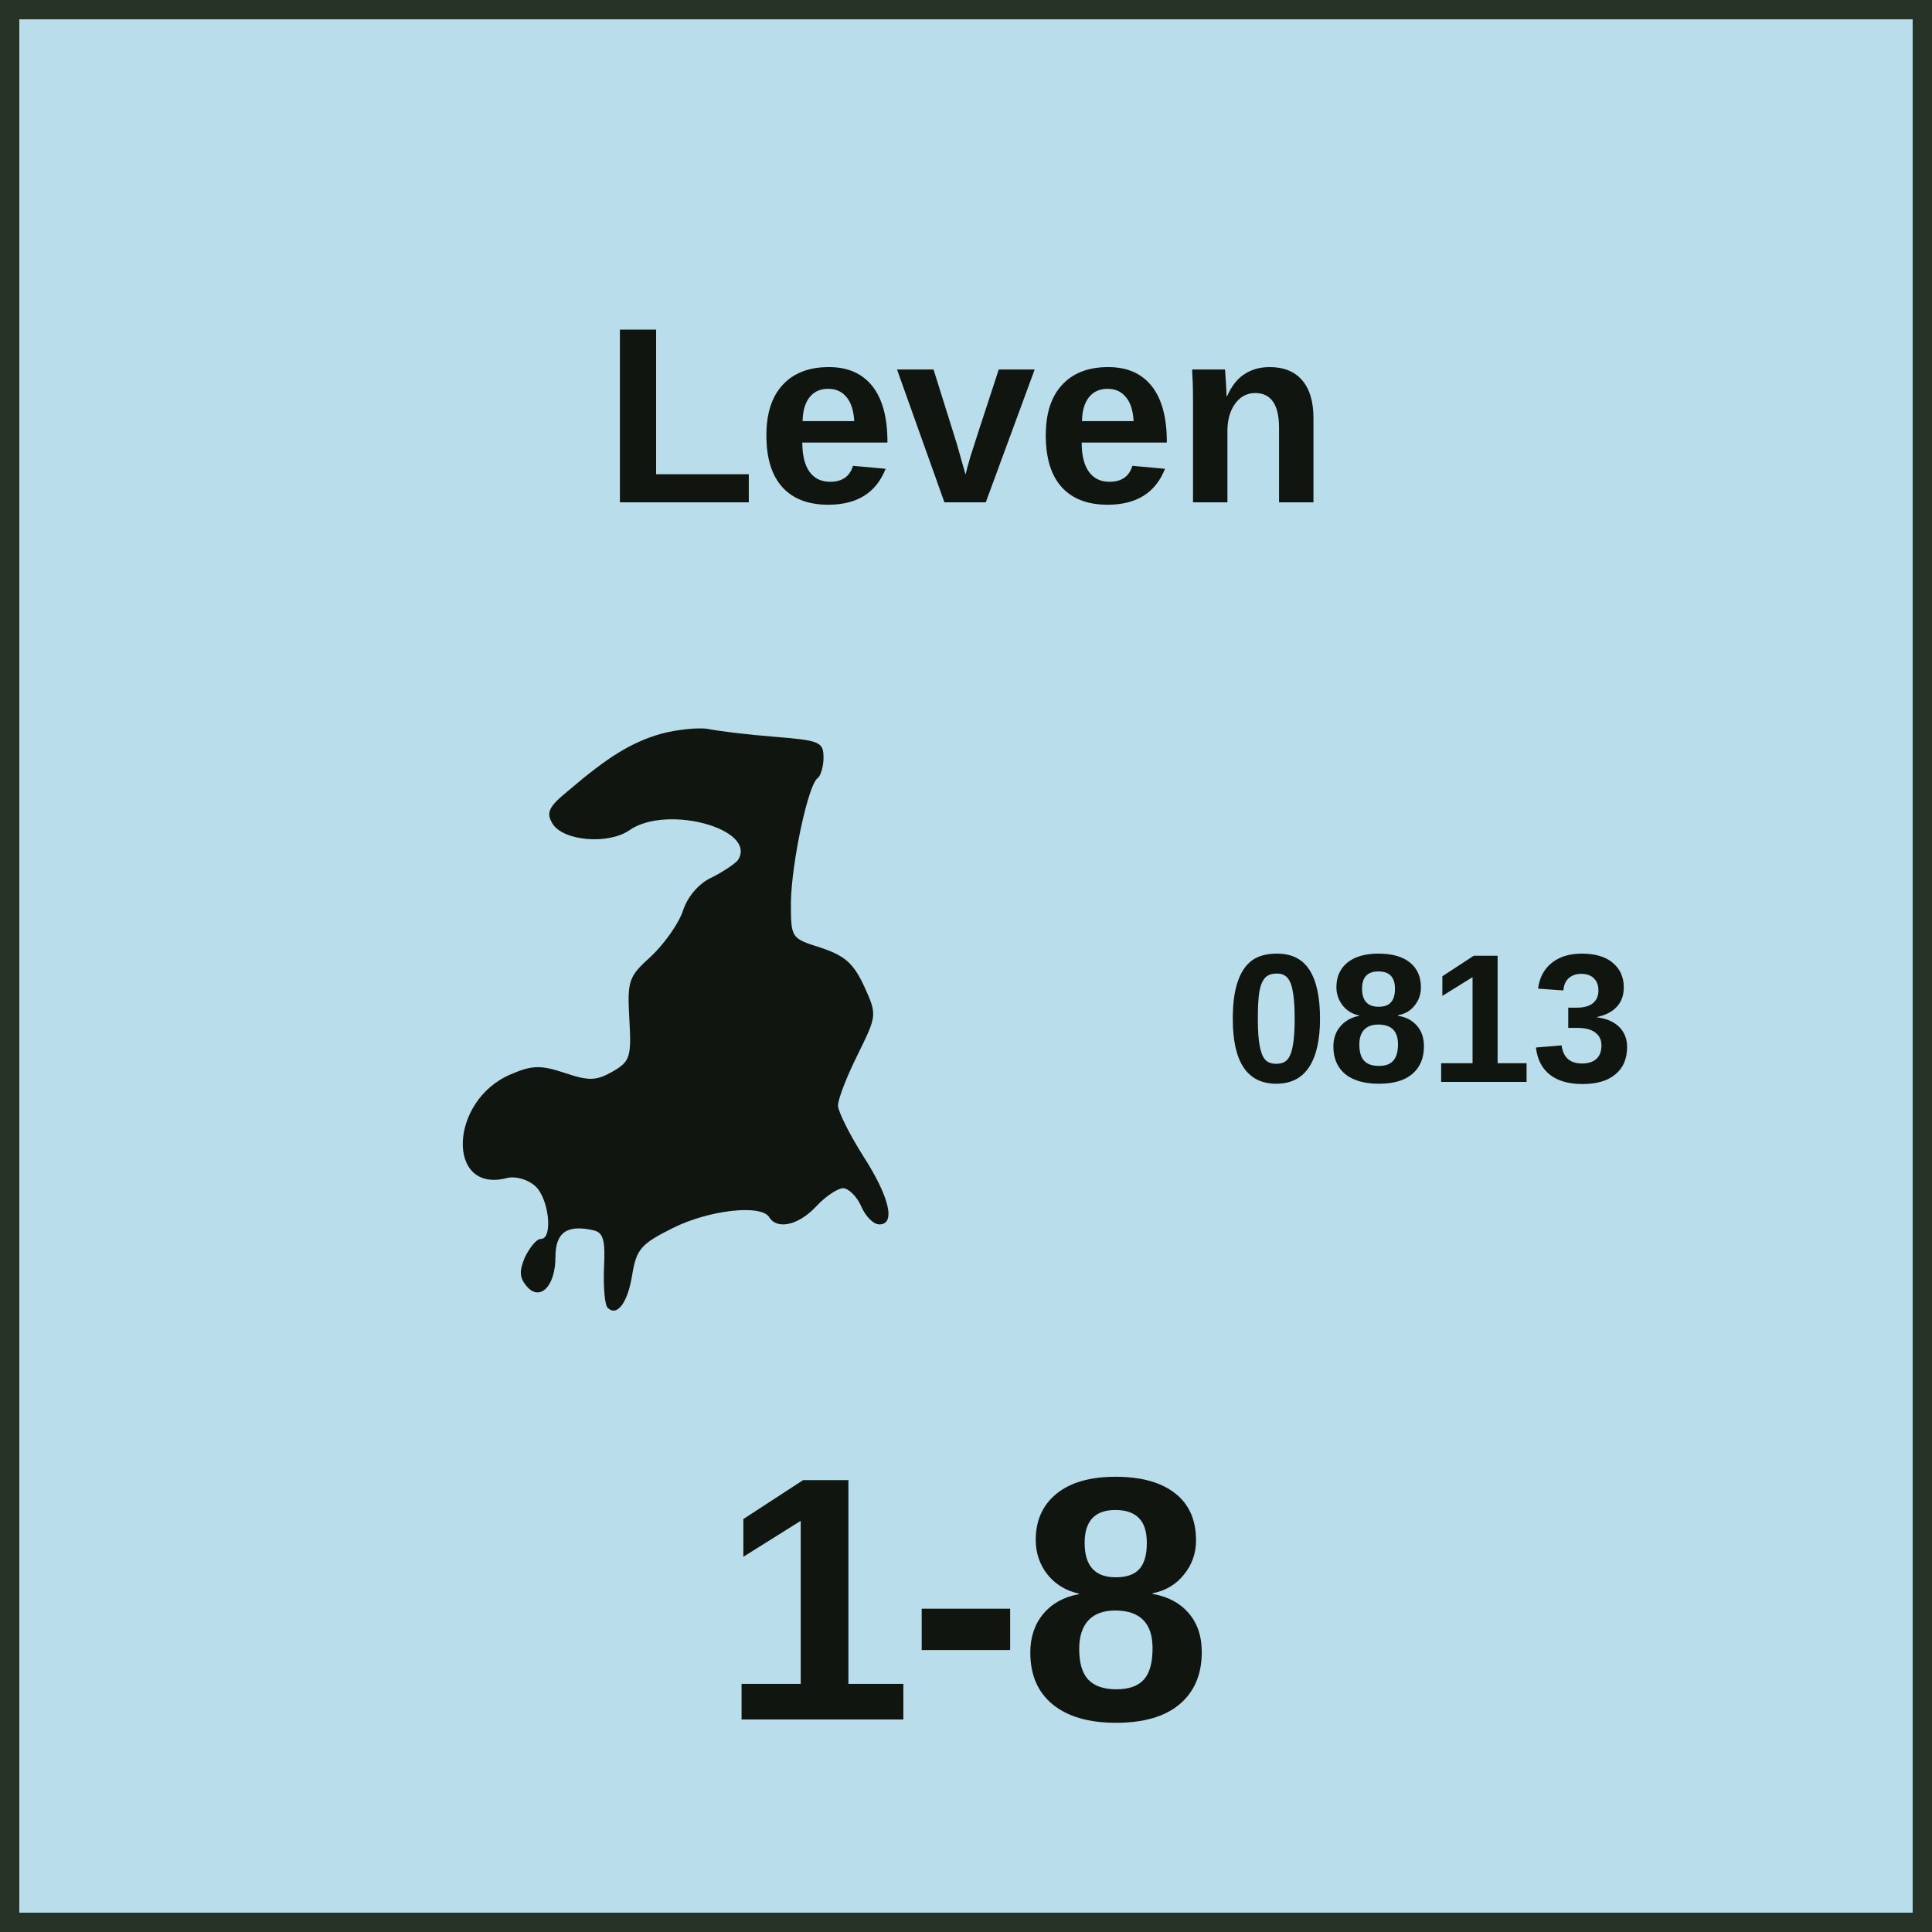
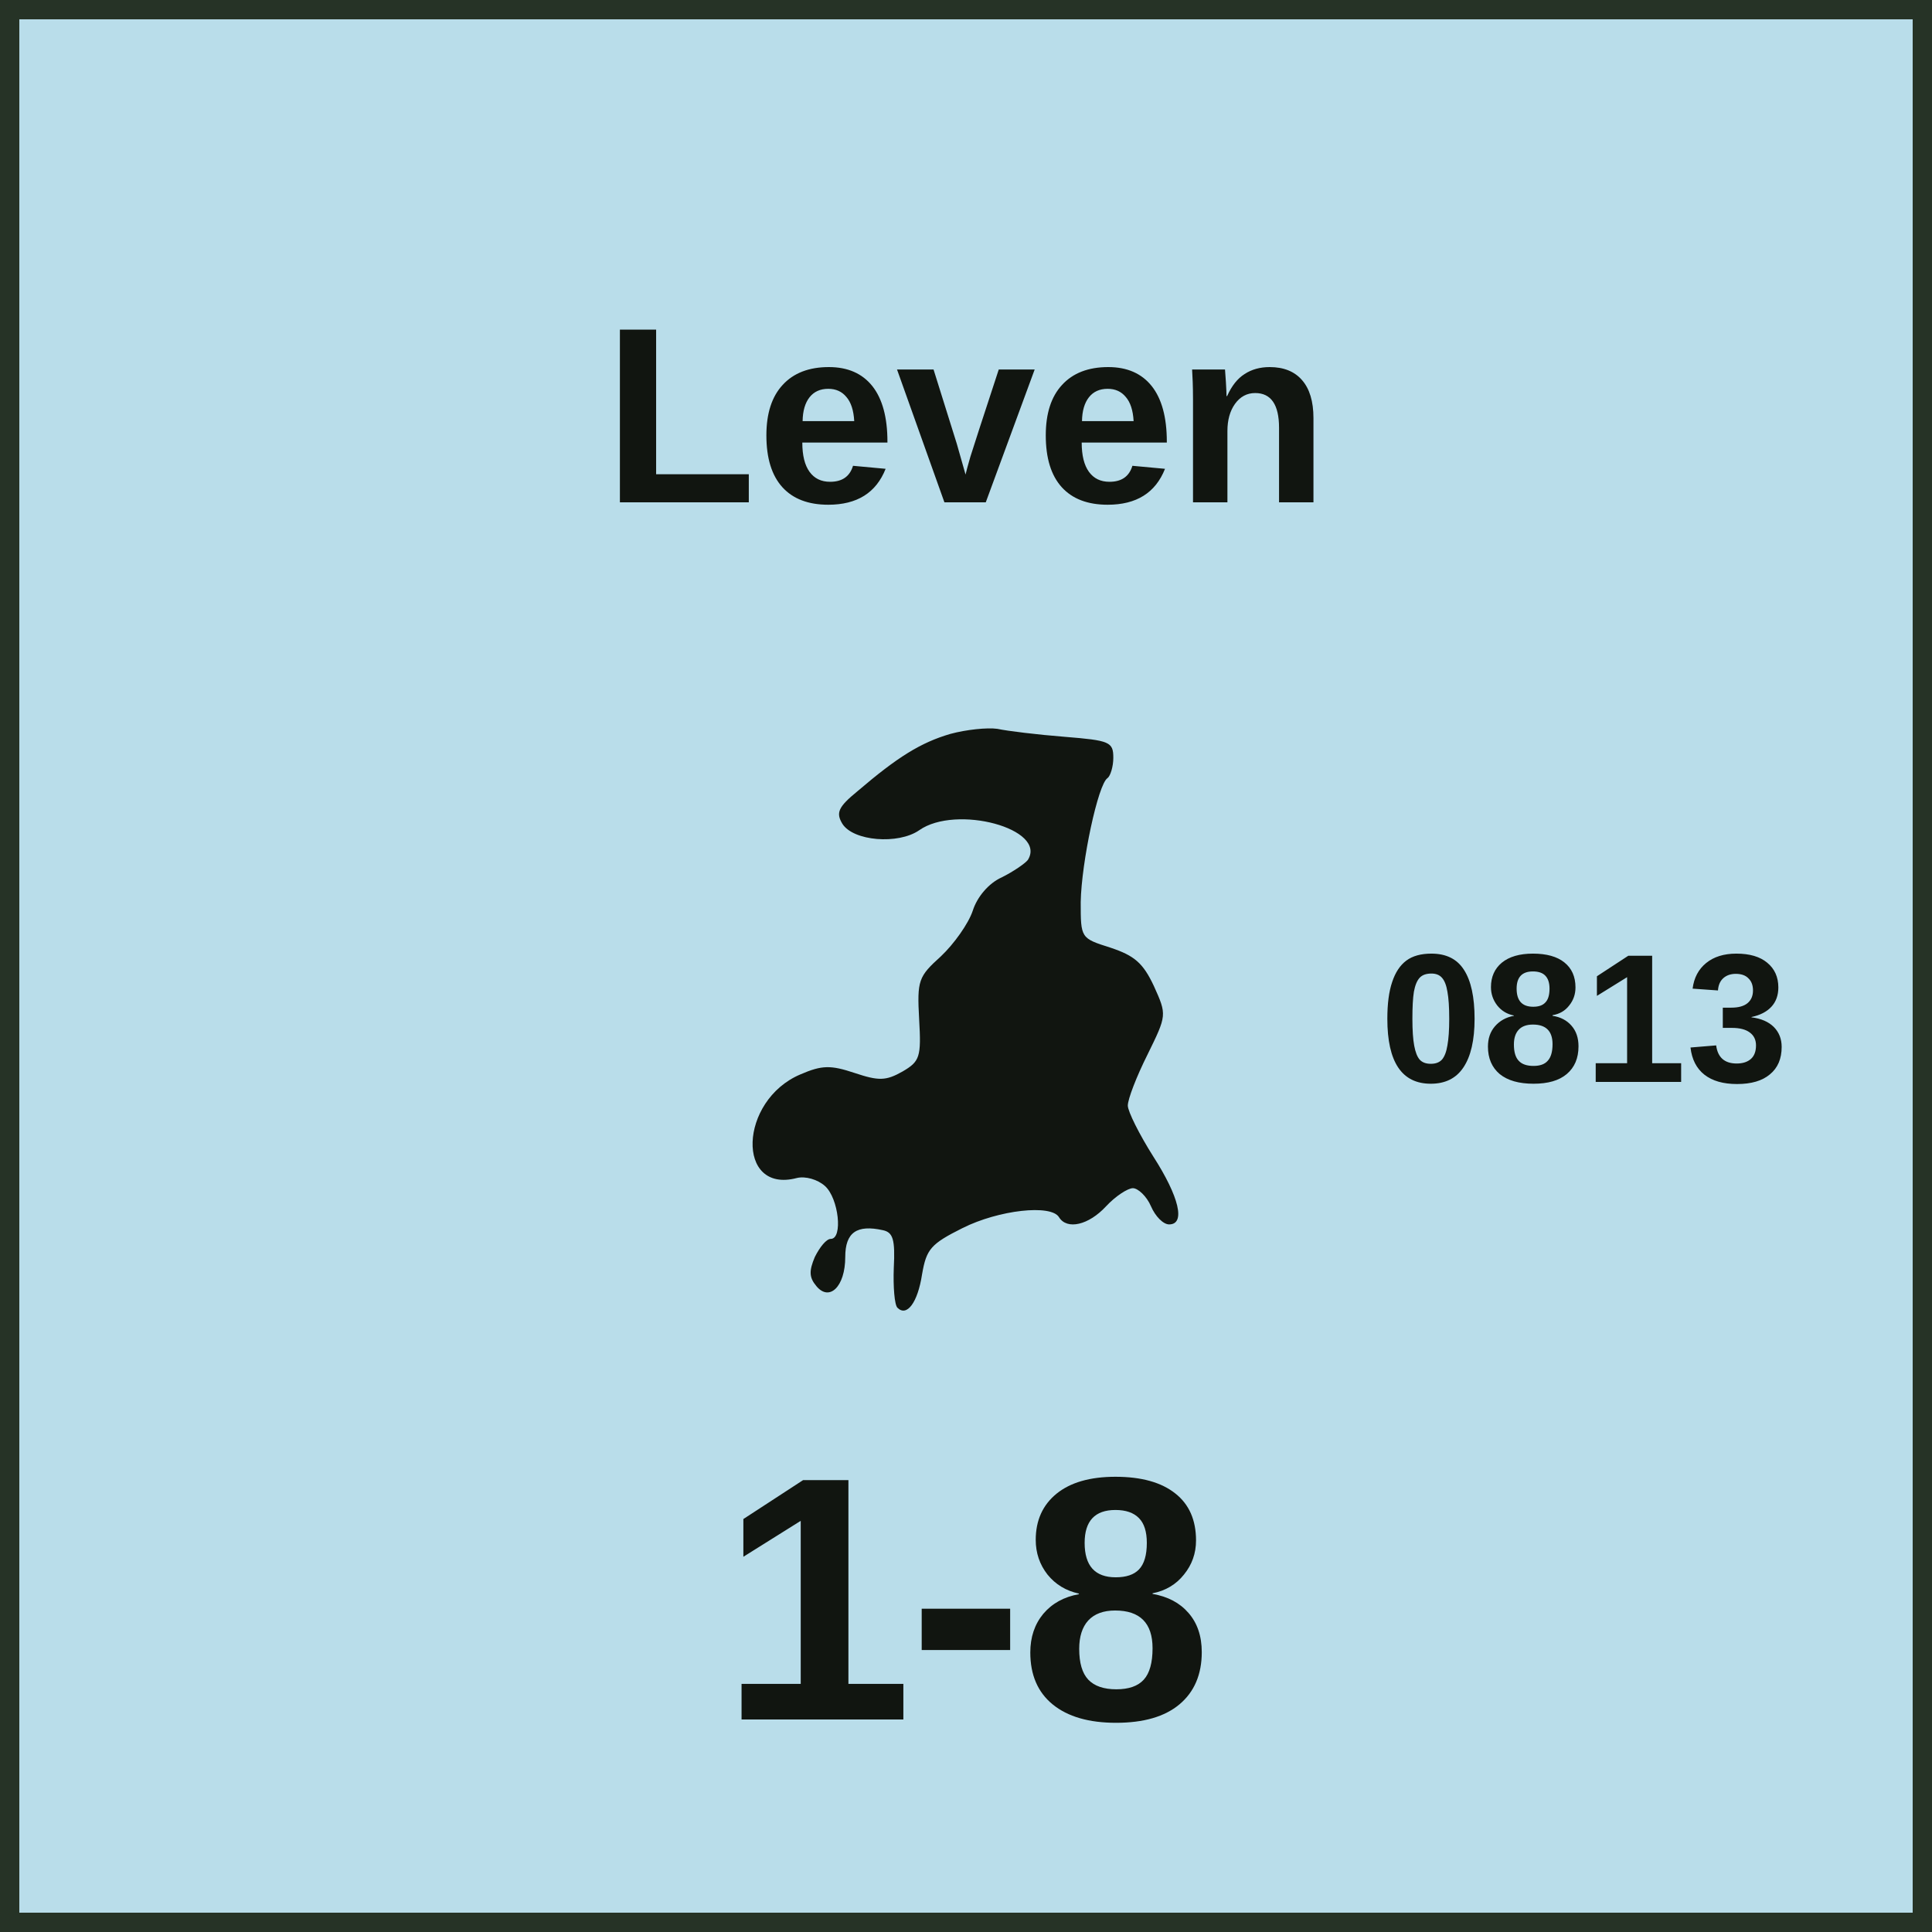
<svg xmlns="http://www.w3.org/2000/svg" width="100" height="100" viewBox="0 0 100 100" role="img" aria-labelledby="title desc">
  <style>
    text { fill: #111510; font-family: "Arial Narrow", "Helvetica Neue", Arial, sans-serif; }
    .name { font-weight: 700; text-anchor: middle; }
    .setup { font-size: 9.5px; font-weight: 700; text-anchor: middle; }
    .factors { font-size: 18px; font-weight: 800; text-anchor: middle; letter-spacing: -0.25px; }
    .turn { font-size: 17px; font-weight: 800; text-anchor: middle; }
  </style>
  <rect x="0.5" y="0.5" width="99" height="99" fill="#B9DDEA" stroke="#263326" stroke-width="1" />
  <text class="name" x="50" y="26" font-size="13">Leven</text>
-   <svg x="13" y="29" width="42" height="44" viewBox="0 0 1120 1160" preserveAspectRatio="xMidYMid meet">
+   <svg x="28" y="29" width="42" height="44" viewBox="0 0 1120 1160" preserveAspectRatio="xMidYMid meet">
    <g transform="translate(0 1160) scale(1 -1)" fill="#111510">
      <path d="M565 927c-41-12-73-32-128-79-27-22-30-30-21-45 15-24 77-29 106-9 51 36 177 2 150-41-4-5-20-16-36-24-18-8-34-27-40-46-6-18-26-46-44-63-31-28-33-33-30-87 3-52 1-58-23-72-23-13-33-13-66-2-33 11-45 11-75-2-85-36-89-165-5-143 12 3 29-2 39-11 19-17 25-73 8-73-6 0-15-11-22-25-8-19-8-28 2-40 18-22 40-1 40 40 0 34 16 45 52 37 14-3 17-13 15-52-1-26 1-51 5-55 13-13 28 7 34 46 6 35 12 42 56 64 50 25 122 33 133 15 11-18 41-11 65 15 13 14 30 25 37 25 7 0 19-11 25-25 6-14 17-25 25-25 23 0 14 38-22 94-19 30-35 62-35 70 0 9 12 40 27 70 27 55 27 55 9 95-15 32-27 42-60 53-41 13-41 13-41 63 1 55 24 163 37 171 4 3 8 16 8 28 0 22-5 24-67 29-38 3-79 8-93 11-14 2-43-1-65-7z" />
    </g>
  </svg>
-   <text class="setup" x="74" y="56">0813</text>
+   <text class="setup" x="82" y="56">0813</text>
  <text class="factors" x="50" y="89">1-8</text>
</svg>
